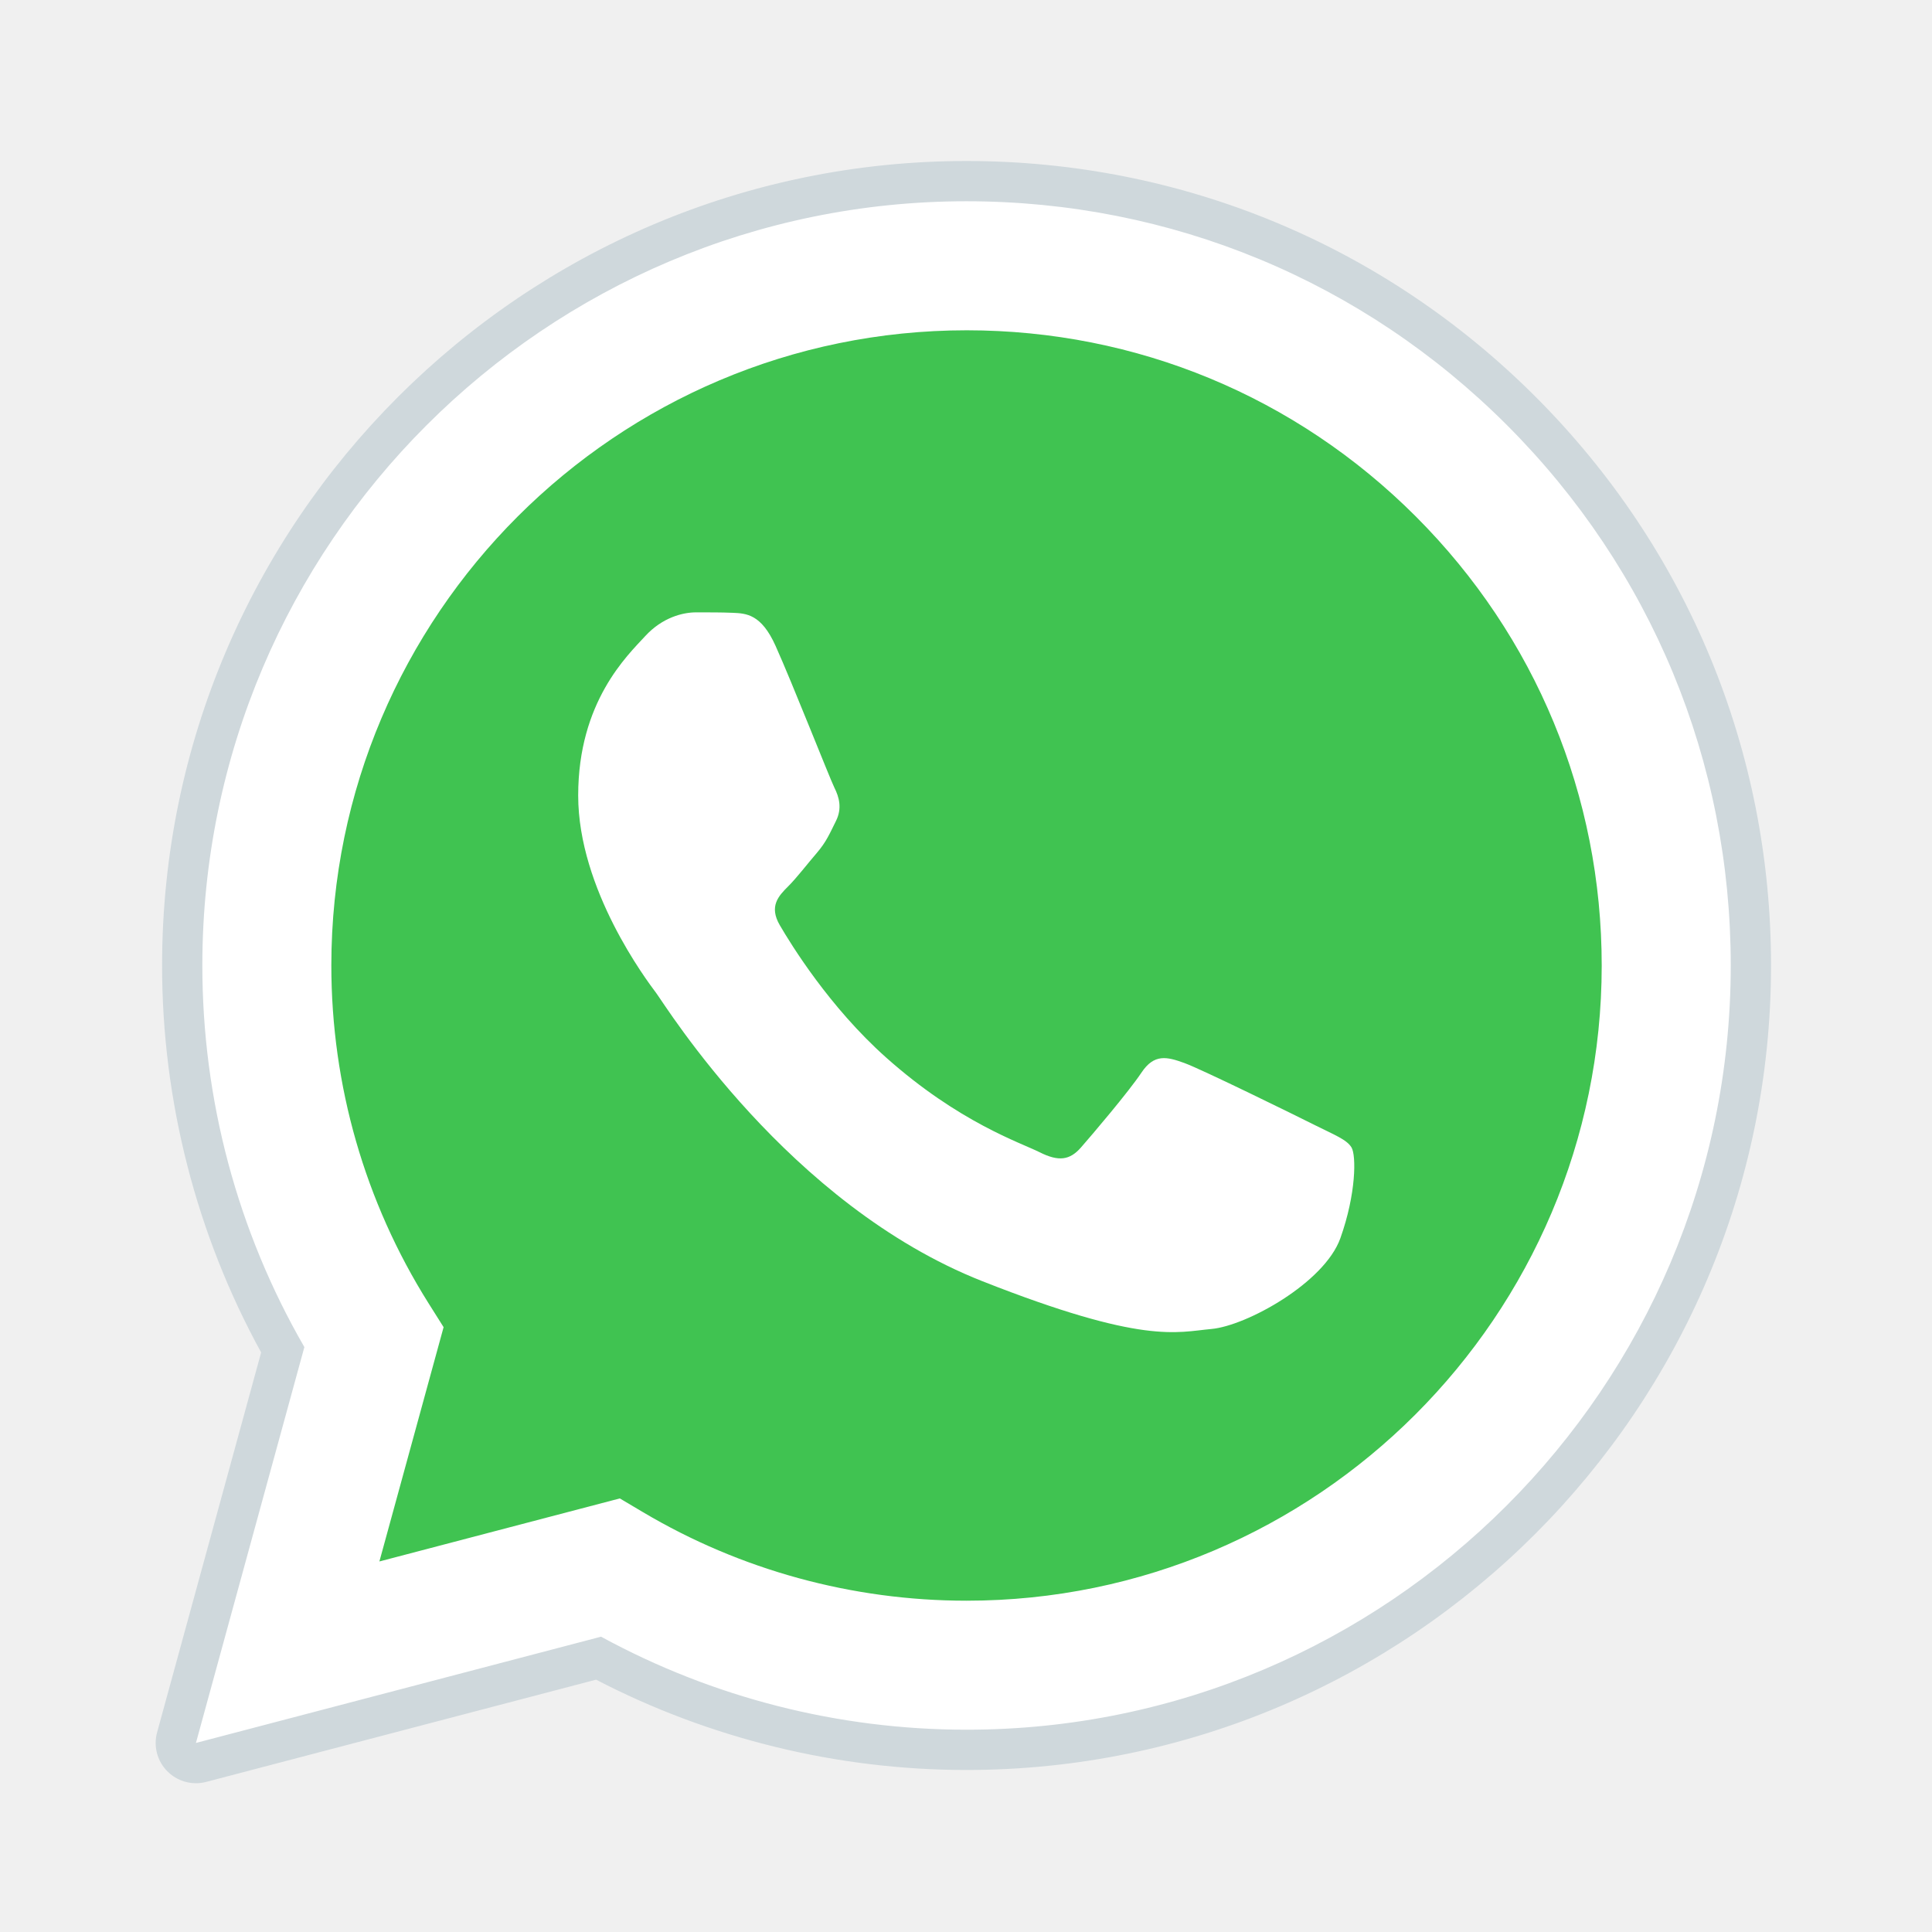
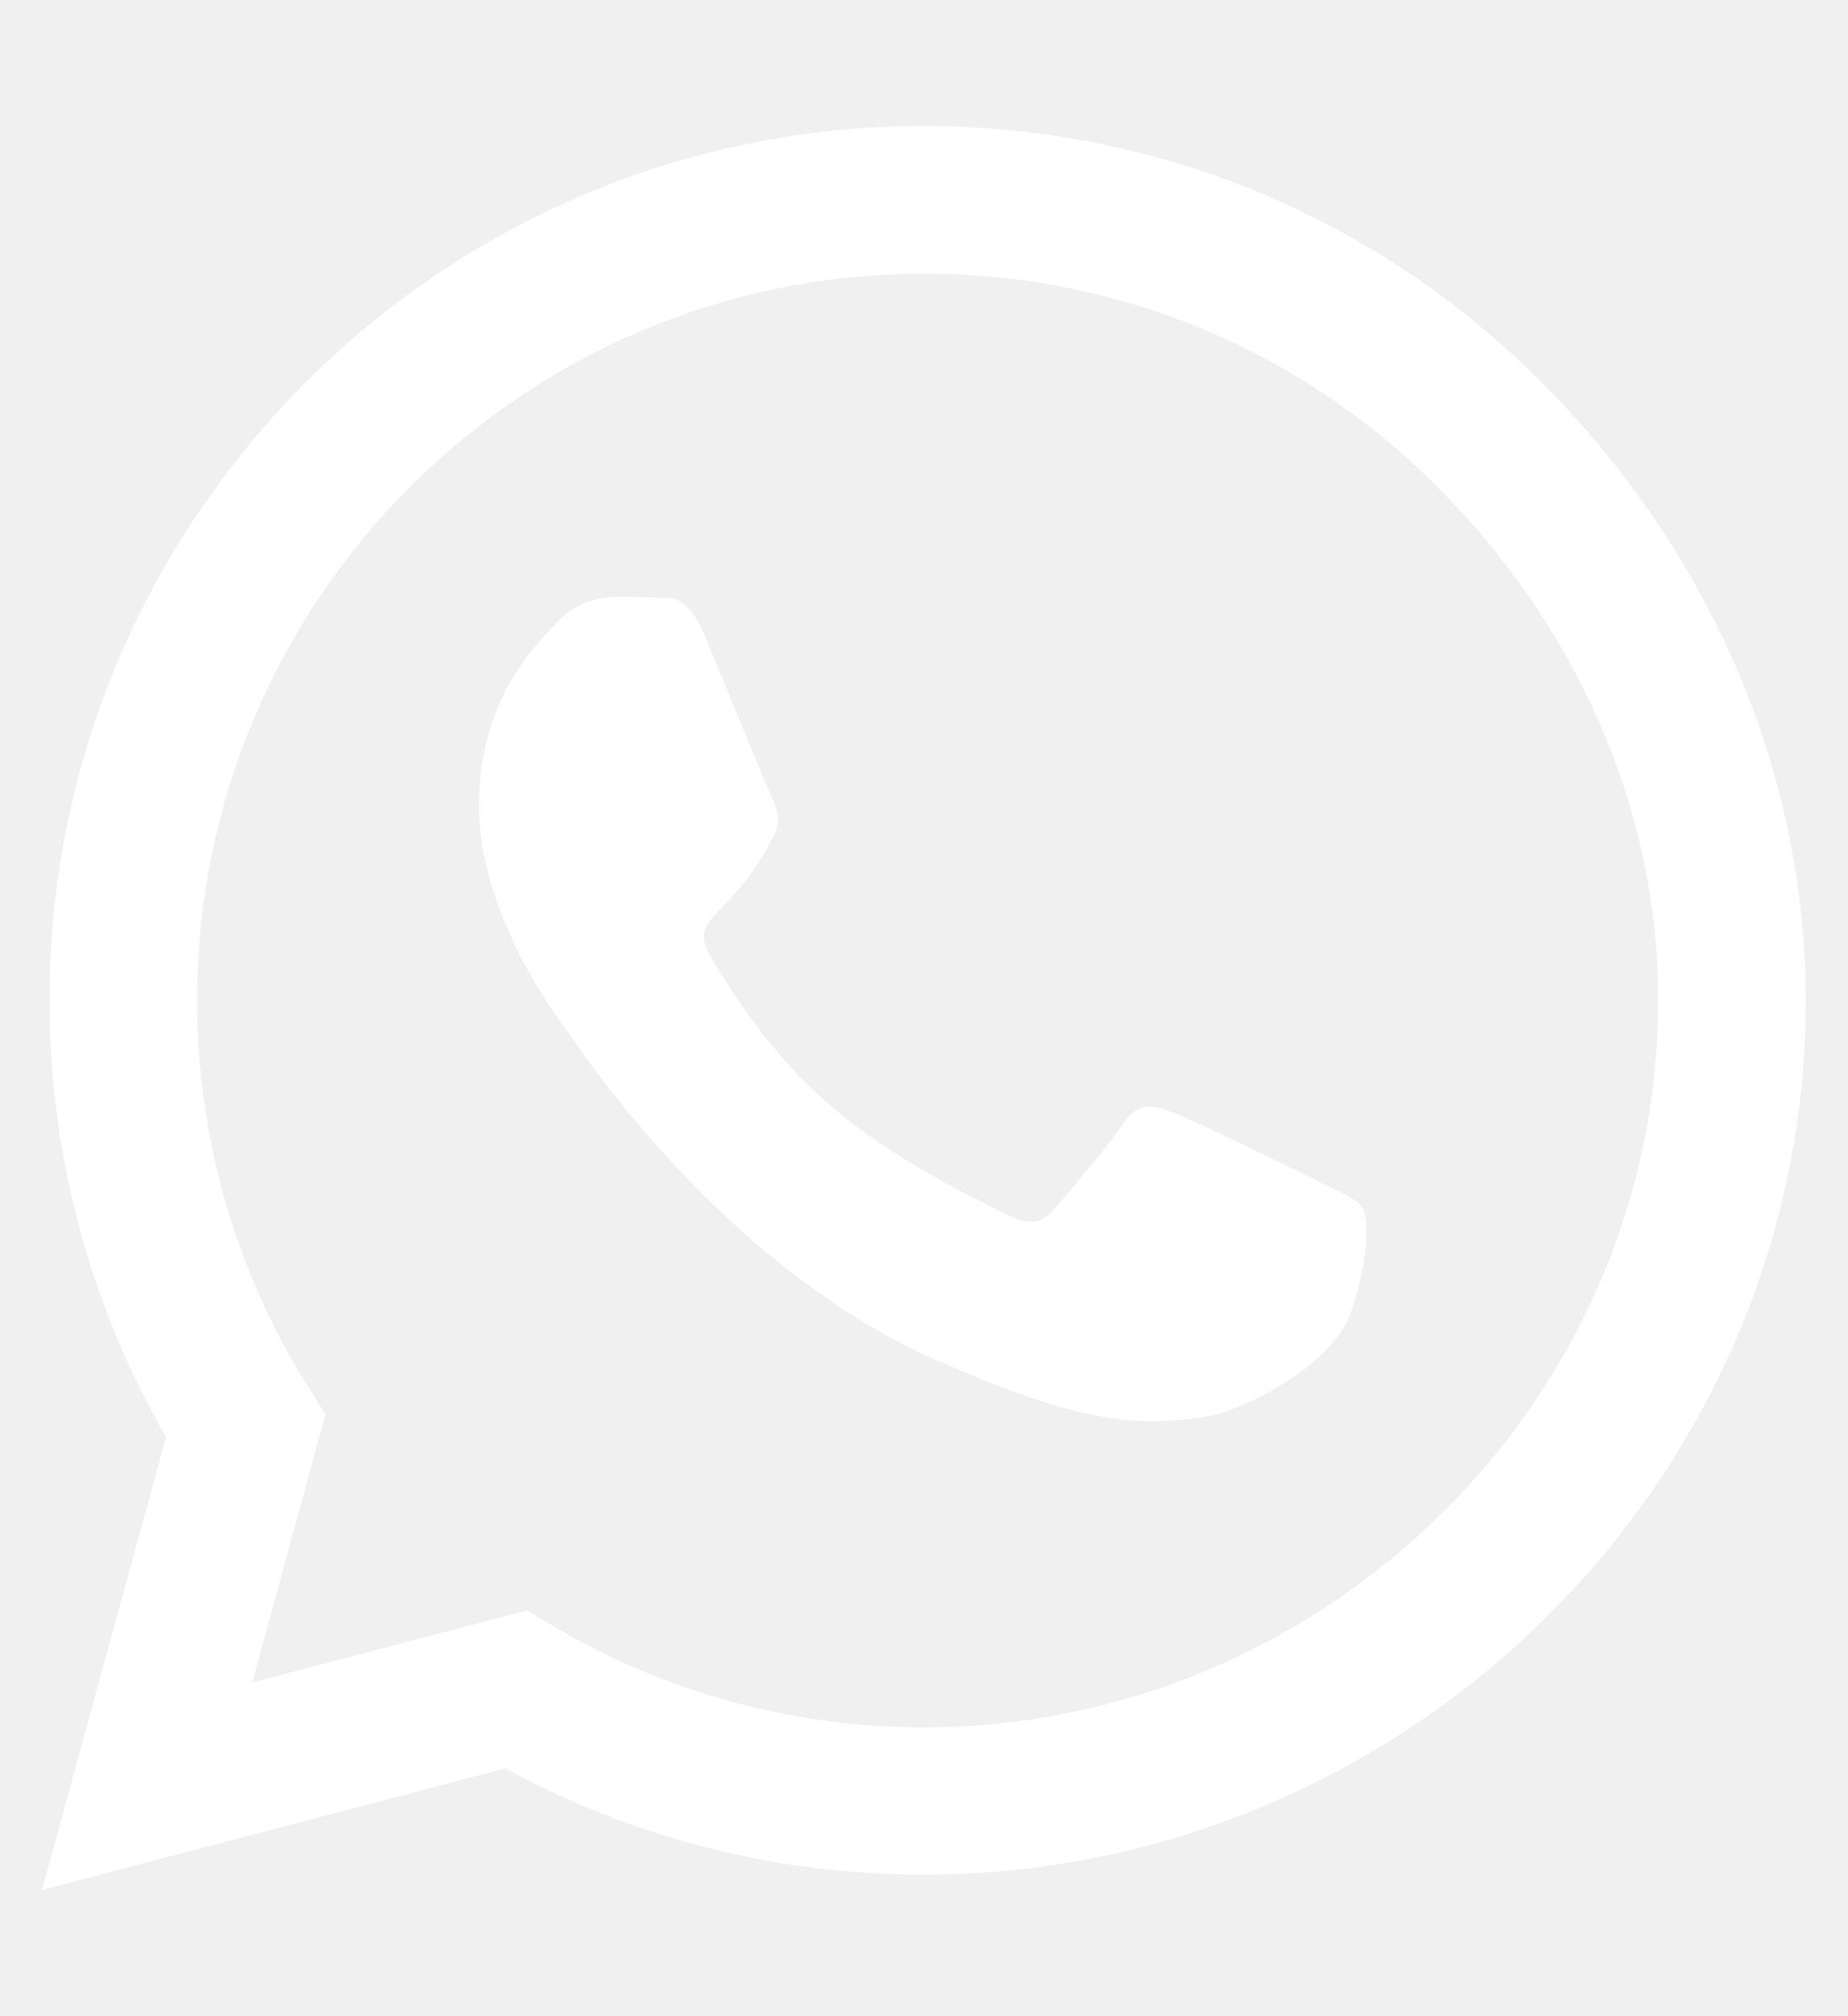
- <svg xmlns="http://www.w3.org/2000/svg" viewBox="0 0 48 48" width="48px" height="48px" fill-rule="evenodd" clip-rule="evenodd">
-   <path fill="#fff" d="M4.868,43.303l2.694-9.835C5.9,30.59,5.026,27.324,5.027,23.979C5.032,13.514,13.548,5,24.014,5c5.079,0.002,9.845,1.979,13.43,5.566c3.584,3.588,5.558,8.356,5.556,13.428c-0.004,10.465-8.522,18.98-18.986,18.98c-0.001,0,0,0,0,0h-0.008c-3.177-0.001-6.3-0.798-9.073-2.311L4.868,43.303z" />
-   <path fill="#fff" d="M4.868,43.803c-0.132,0-0.26-0.052-0.355-0.148c-0.125-0.127-0.174-0.312-0.127-0.483l2.639-9.636c-1.636-2.906-2.499-6.206-2.497-9.556C4.532,13.238,13.273,4.5,24.014,4.5c5.21,0.002,10.105,2.031,13.784,5.713c3.679,3.683,5.704,8.577,5.702,13.781c-0.004,10.741-8.746,19.48-19.486,19.48c-3.189-0.001-6.344-0.788-9.144-2.277l-9.875,2.589C4.953,43.798,4.911,43.803,4.868,43.803z" />
-   <path fill="#cfd8dc" d="M24.014,5c5.079,0.002,9.845,1.979,13.43,5.566c3.584,3.588,5.558,8.356,5.556,13.428c-0.004,10.465-8.522,18.98-18.986,18.98h-0.008c-3.177-0.001-6.3-0.798-9.073-2.311L4.868,43.303l2.694-9.835C5.9,30.59,5.026,27.324,5.027,23.979C5.032,13.514,13.548,5,24.014,5 M24.014,42.974C24.014,42.974,24.014,42.974,24.014,42.974C24.014,42.974,24.014,42.974,24.014,42.974 M24.014,42.974C24.014,42.974,24.014,42.974,24.014,42.974C24.014,42.974,24.014,42.974,24.014,42.974 M24.014,4C24.014,4,24.014,4,24.014,4C12.998,4,4.032,12.962,4.027,23.979c-0.001,3.367,0.849,6.685,2.461,9.622l-2.585,9.439c-0.094,0.345,0.002,0.713,0.254,0.967c0.19,0.192,0.447,0.297,0.711,0.297c0.085,0,0.17-0.011,0.254-0.033l9.687-2.54c2.828,1.468,5.998,2.243,9.197,2.244c11.024,0,19.99-8.963,19.995-19.98c0.002-5.339-2.075-10.359-5.848-14.135C34.378,6.083,29.357,4.002,24.014,4L24.014,4z" />
-   <path fill="#40c351" d="M35.176,12.832c-2.98-2.982-6.941-4.625-11.157-4.626c-8.704,0-15.783,7.076-15.787,15.774c-0.001,2.981,0.833,5.883,2.413,8.396l0.376,0.597l-1.595,5.821l5.973-1.566l0.577,0.342c2.422,1.438,5.2,2.198,8.032,2.199h0.006c8.698,0,15.777-7.077,15.78-15.776C39.795,19.778,38.156,15.814,35.176,12.832z" />
-   <path fill="#fff" fill-rule="evenodd" d="M19.268,16.045c-0.355-0.79-0.729-0.806-1.068-0.82c-0.277-0.012-0.593-0.011-0.909-0.011c-0.316,0-0.83,0.119-1.265,0.594c-0.435,0.475-1.661,1.622-1.661,3.956c0,2.334,1.7,4.59,1.937,4.906c0.237,0.316,3.282,5.259,8.104,7.161c4.007,1.58,4.823,1.266,5.693,1.187c0.87-0.079,2.807-1.147,3.202-2.255c0.395-1.108,0.395-2.057,0.277-2.255c-0.119-0.198-0.435-0.316-0.909-0.554s-2.807-1.385-3.242-1.543c-0.435-0.158-0.751-0.237-1.068,0.238c-0.316,0.474-1.225,1.543-1.502,1.859c-0.277,0.317-0.554,0.357-1.028,0.119c-0.474-0.238-2.002-0.738-3.815-2.354c-1.41-1.257-2.362-2.81-2.639-3.285c-0.277-0.474-0.03-0.731,0.208-0.968c0.213-0.213,0.474-0.554,0.712-0.831c0.237-0.277,0.316-0.475,0.474-0.791c0.158-0.317,0.079-0.594-0.04-0.831C20.612,19.329,19.69,16.983,19.268,16.045z" clip-rule="evenodd" />
+ <svg xmlns="http://www.w3.org/2000/svg" height="24" width="22" viewBox="0 0 448 512">
+   <path fill="#fff" d="M380.9 97.1C339 55.1 283.2 32 223.9 32c-122.4 0-222 99.6-222 222 0 39.1 10.2 77.3 29.6 111L0 480l117.7-30.9c32.4 17.7 68.9 27 106.1 27h.1c122.3 0 224.1-99.6 224.1-222 0-59.3-25.2-115-67.1-157zm-157 341.6c-33.2 0-65.7-8.9-94-25.7l-6.7-4-69.8 18.3L72 359.2l-4.4-7c-18.5-29.4-28.2-63.3-28.2-98.2 0-101.7 82.8-184.5 184.6-184.5 49.3 0 95.6 19.2 130.4 54.1 34.8 34.9 56.2 81.2 56.1 130.5 0 101.8-84.9 184.6-186.6 184.6zm101.2-138.2c-5.5-2.8-32.8-16.2-37.9-18-5.1-1.9-8.8-2.8-12.5 2.8-3.7 5.6-14.3 18-17.6 21.8-3.2 3.7-6.5 4.2-12 1.4-32.6-16.3-54-29.1-75.5-66-5.7-9.8 5.7-9.1 16.3-30.3 1.8-3.7 .9-6.9-.5-9.7-1.4-2.8-12.5-30.1-17.1-41.2-4.5-10.8-9.1-9.3-12.5-9.5-3.2-.2-6.9-.2-10.6-.2-3.7 0-9.7 1.4-14.8 6.9-5.1 5.6-19.4 19-19.4 46.3 0 27.3 19.9 53.7 22.6 57.4 2.8 3.7 39.1 59.7 94.8 83.8 35.2 15.2 49 16.5 66.6 13.9 10.7-1.6 32.8-13.4 37.4-26.4 4.6-13 4.6-24.1 3.2-26.4-1.3-2.5-5-3.9-10.5-6.6z" />
</svg>
